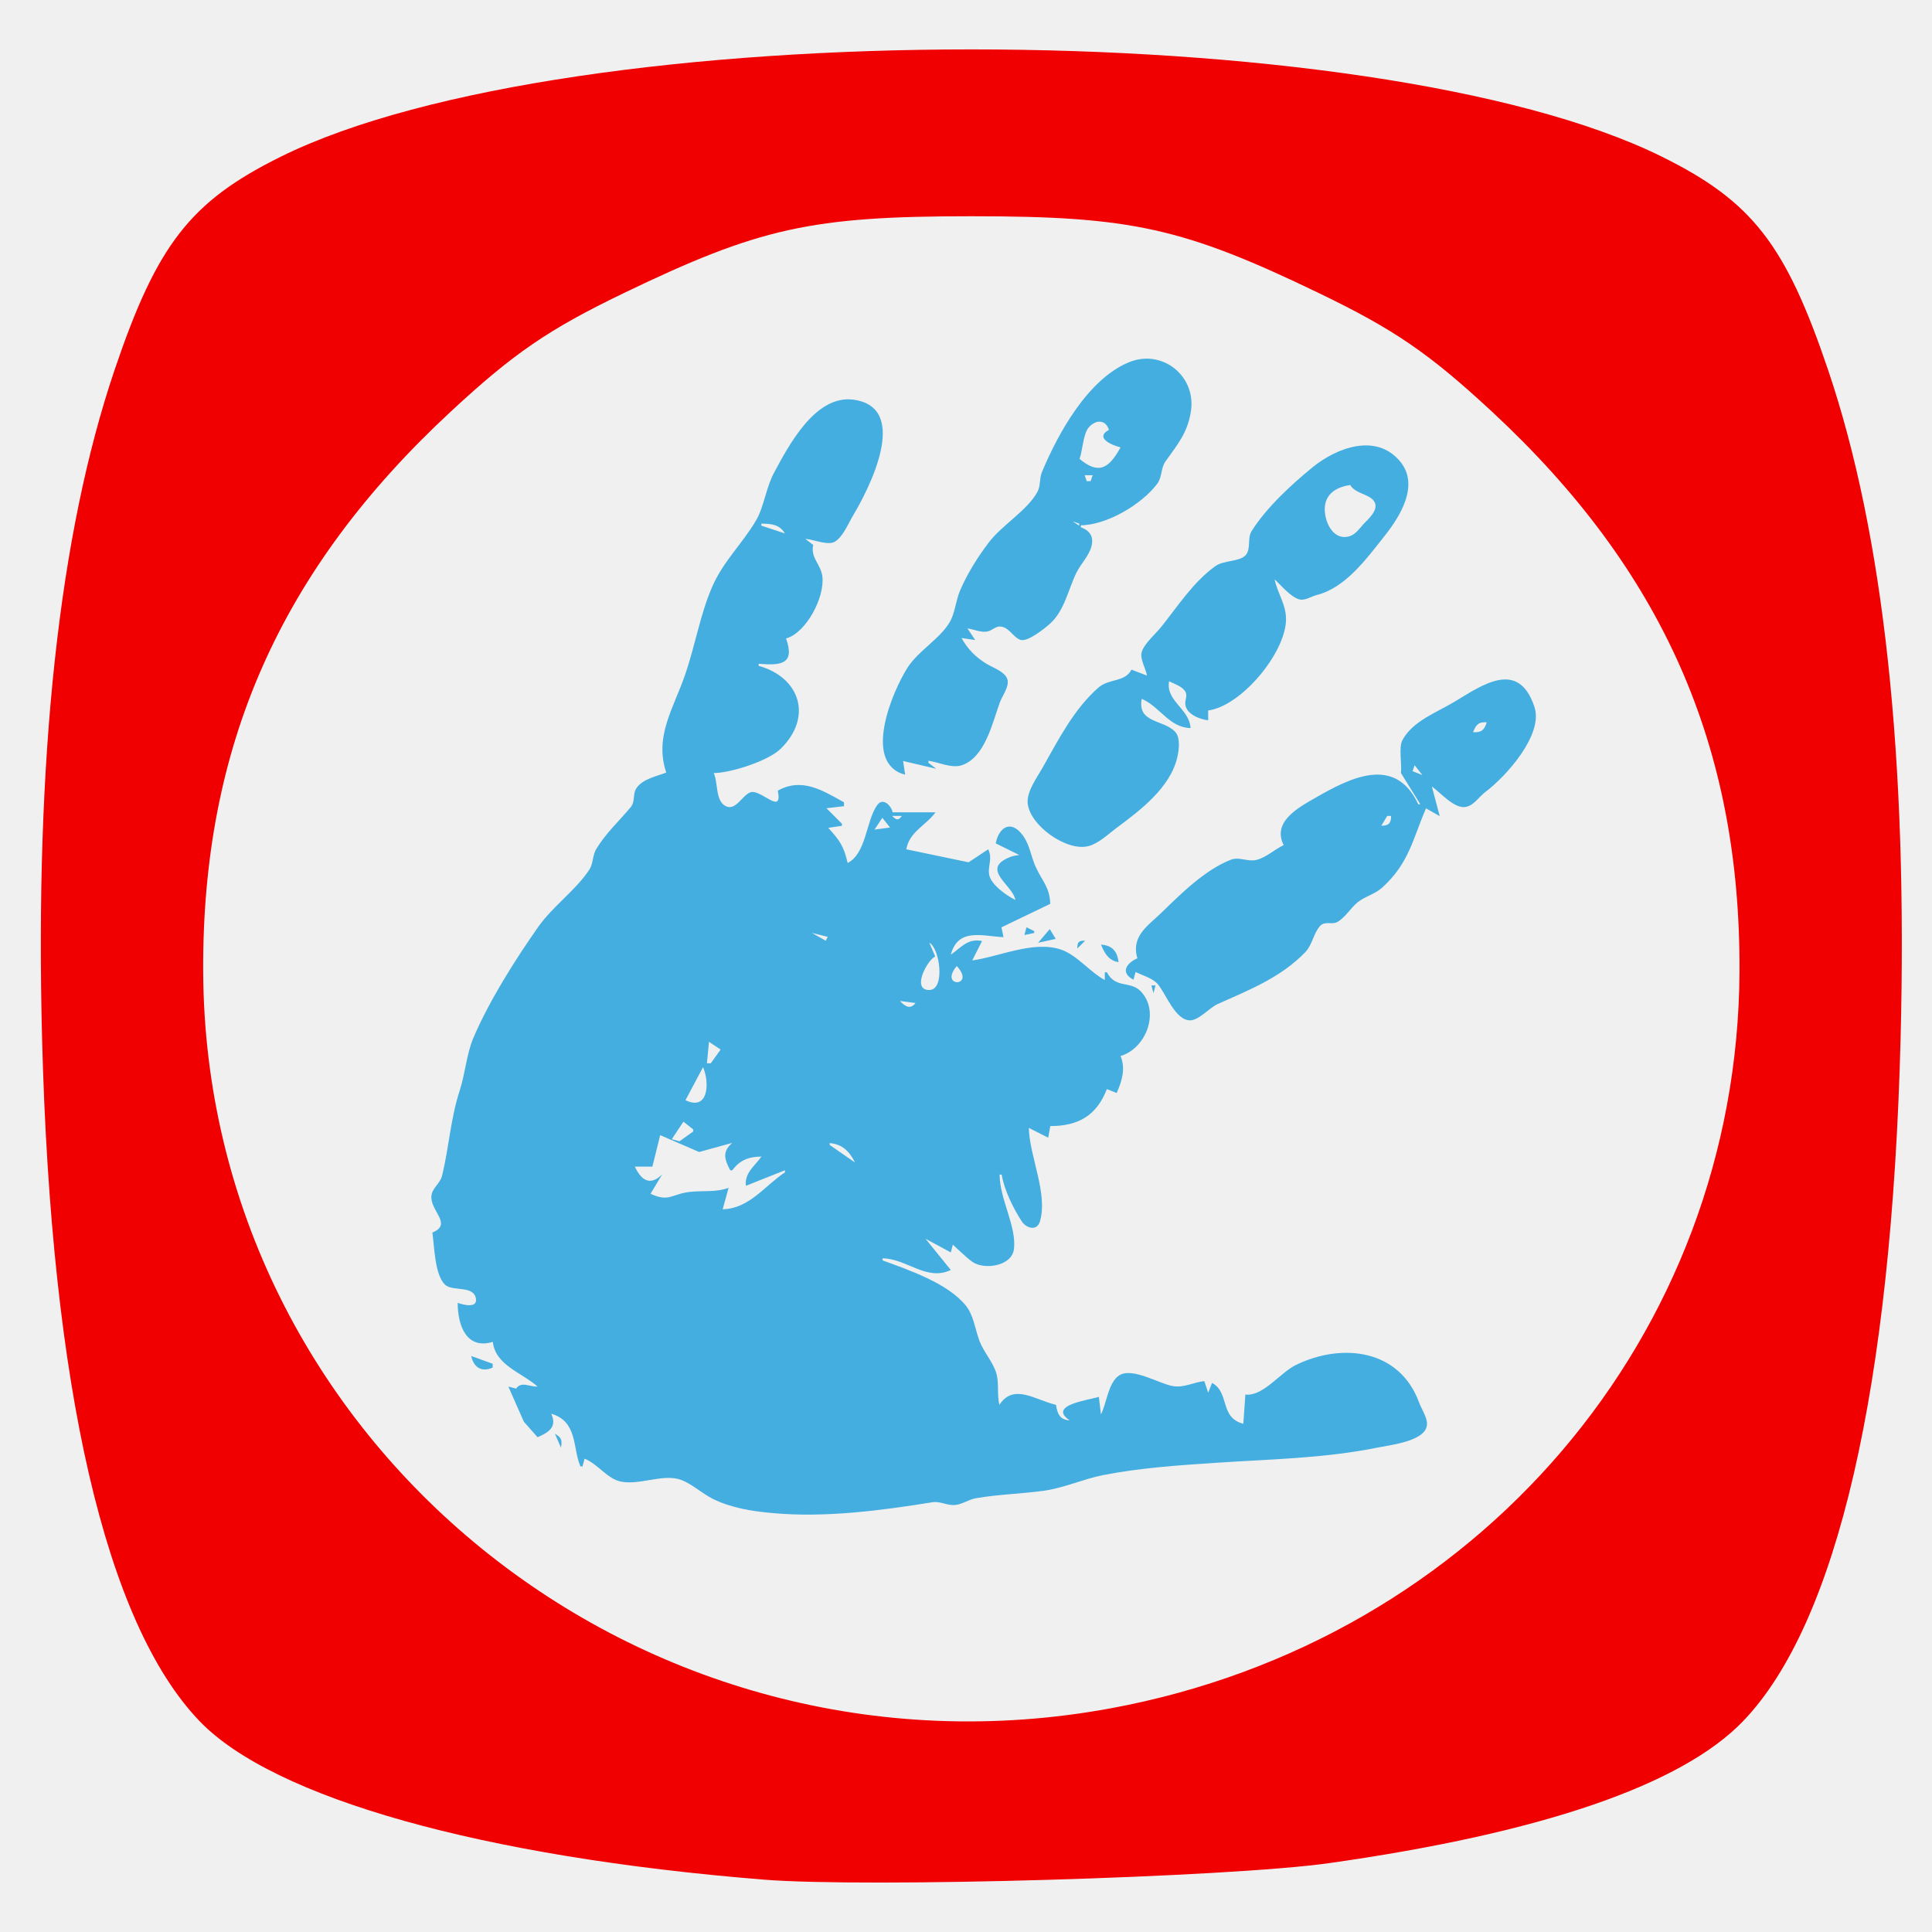
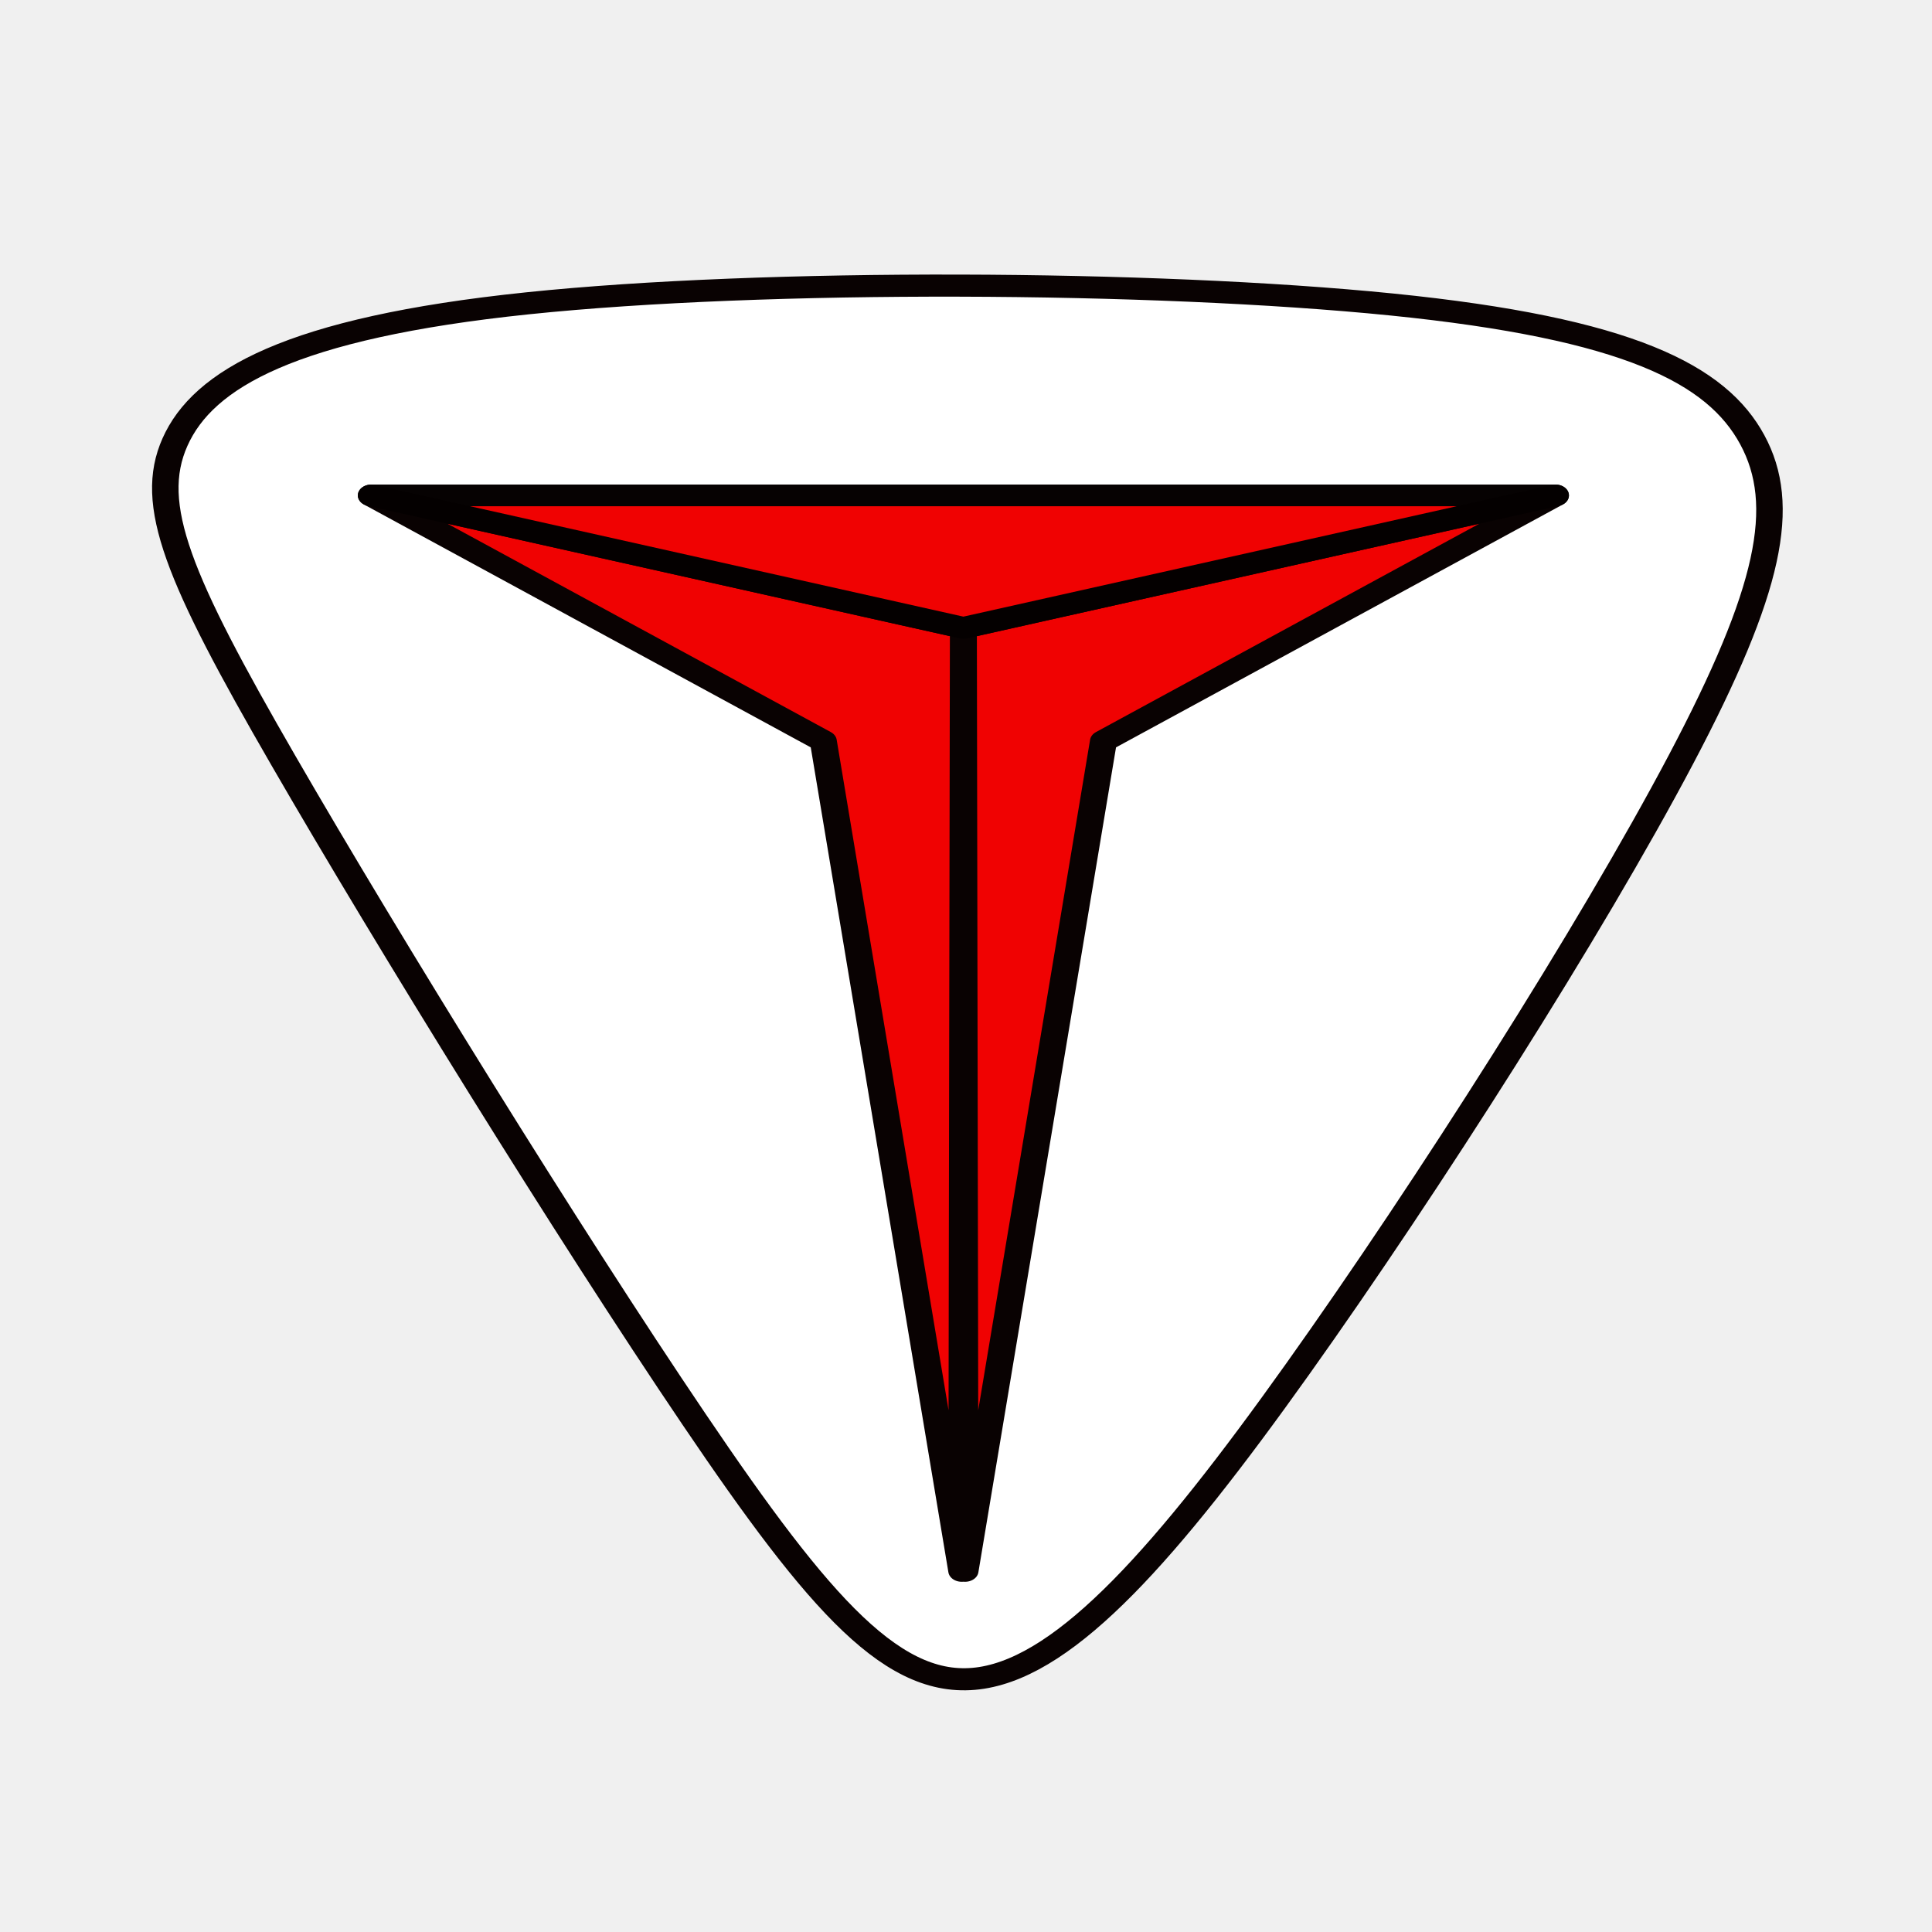
<svg xmlns="http://www.w3.org/2000/svg" width="32" height="32" viewBox="0 0 8.467 8.467" version="1.1" id="svg8" xml:space="preserve">
  <defs id="defs2">
    <clipPath clipPathUnits="userSpaceOnUse" id="clipPath941">
      <path id="path943" d="m -100.848,49.812 a 30.944,30.944 0 0 1 -14.469,41.22 30.944,30.944 0 0 1 -41.27,-14.325 30.944,30.944 0 0 1 14.181,-41.32 30.944,30.944 0 0 1 41.369,14.037" />
    </clipPath>
    <clipPath clipPathUnits="userSpaceOnUse" id="clipPath505">
      <path id="path507" style="display:none;fill:#ffff00;stroke-width:0.506;stroke-miterlimit:0.5" d="M -7.848,70.172 H 219.567 V 161.04 H -7.848 Z" />
    </clipPath>
    <clipPath clipPathUnits="userSpaceOnUse" id="clipPath633">
      <rect style="fill:#ffff00;stroke-width:0.506;stroke-miterlimit:0.5" id="rect635" width="225.941" height="166.509" x="0.993" y="-95.354" />
    </clipPath>
    <clipPath clipPathUnits="userSpaceOnUse" id="clipPath971">
-       <ellipse style="display:none;fill:#ff0000;stroke-width:0.548;stroke-miterlimit:0.5" id="ellipse973" cx="27.762" cy="-24.259" rx="50.837" ry="46.046" d="M 78.599,-24.259 A 50.837,46.046 0 0 1 27.762,21.787 50.837,46.046 0 0 1 -23.075,-24.259 50.837,46.046 0 0 1 27.762,-70.304 50.837,46.046 0 0 1 78.599,-24.259 Z" />
-       <path id="lpe_path-effect975" style="fill:#ff0000;stroke-width:0.548;stroke-miterlimit:0.5" class="powerclip" d="M -78.545,-97.899 H 135.912 V 161.876 H -78.545 Z M 78.599,-24.259 A 50.837,46.046 0 0 0 27.762,-70.304 50.837,46.046 0 0 0 -23.075,-24.259 50.837,46.046 0 0 0 27.762,21.787 50.837,46.046 0 0 0 78.599,-24.259 Z" />
+       <ellipse style="display:none;fill:#ff0000;stroke-width:0.548;stroke-miterlimit:0.5" id="ellipse973" cx="27.762" cy="-24.259" rx="50.837" ry="46.046" />
    </clipPath>
    <clipPath clipPathUnits="userSpaceOnUse" id="clipPath985">
-       <rect style="display:none;fill:#ff0000;stroke-width:0.506;stroke-miterlimit:0.5" id="rect987" width="245.589" height="90.868" x="-89.875" y="72.137" />
-       <path id="lpe_path-effect989" style="fill:#ff0000;stroke-width:0.506;stroke-miterlimit:0.5" class="powerclip" d="M -78.545,-97.899 H 135.912 V 161.876 H -78.545 Z M -89.875,72.137 V 163.005 H 155.714 V 72.137 Z" />
+       <rect style="display:block;fill:#ff0000;stroke-width:0.506;stroke-miterlimit:0.5" id="rect987" width="245.589" height="90.868" x="-89.875" y="72.137" />
    </clipPath>
  </defs>
  <g id="layer1" transform="translate(18.16285,-11.23096)">
-     <g id="g981" transform="matrix(0.05380104,0,0,0.05380104,-15.44892,16.44552)" clip-path="url(#clipPath985)" style="fill:#f00000;fill-opacity:1">
-       <path clip-path="url(#clipPath971)" id="path1049" d="m -60.232,155.573 c -2.437,-2.64 -0.834,-5.33 3.175,-5.33 0.879,0 1.553,-0.48 1.553,-1.105 0,-1.232 -2.656,-1.521 -3.382,-0.368 -0.706,1.12 -1.879,0.88 -1.879,-0.384 0,-0.617 0.832,-1.493 1.848,-1.947 1.48,-0.661 2.229,-0.581 3.758,0.401 1.656,1.064 1.91,1.757 1.91,5.217 0,3.316 -0.222,3.987 -1.315,3.973 -0.723,-0.009 -2.005,0.197 -2.848,0.46 -1.016,0.316 -1.967,0.005 -2.819,-0.916 z m 4.727,-2.382 c 0.913,-1.672 0.323,-1.838 -2.627,-0.738 -1.085,0.405 -1.764,1.068 -1.508,1.474 0.793,1.258 3.289,0.814 4.135,-0.736 z m 5.416,2.529 c -0.926,-0.636 -1.47,-1.494 -1.21,-1.907 0.317,-0.502 0.744,-0.486 1.29,0.05 1.014,0.994 3.281,1.045 3.885,0.087 0.248,-0.393 -0.747,-1.205 -2.211,-1.805 -2.047,-0.839 -2.661,-1.518 -2.661,-2.944 0,-2.456 2.514,-3.836 4.981,-2.734 0.981,0.438 1.784,1.301 1.784,1.918 0,1.357 -0.334,1.389 -2.246,0.219 -1.155,-0.707 -1.672,-0.709 -2.385,-0.009 -0.713,0.699 -0.388,1.072 1.5,1.717 3.396,1.161 4.343,3.166 2.397,5.074 -1.829,1.793 -2.899,1.863 -5.124,0.335 z m 13.969,0.376 c -2.734,-1.562 -2.369,-9.538 0.436,-9.538 0.584,0 1.274,-0.829 1.534,-1.842 0.259,-1.013 0.973,-1.842 1.585,-1.842 1.31,0 1.442,0.857 0.303,1.973 -0.579,0.567 -0.233,1.36 1.211,2.775 1.641,1.608 1.933,2.414 1.552,4.279 -0.853,4.184 -3.598,5.922 -6.622,4.194 z m 4.292,-4.748 c 0,-2.492 -0.26,-2.984 -1.684,-3.182 -1.19,-0.166 -1.929,0.294 -2.52,1.565 -1.14,2.453 0.283,5.112 2.564,4.794 1.374,-0.192 1.64,-0.708 1.64,-3.177 z m 21.589,4.38 c -2.456,-1.687 -2.389,-7.2 0.107,-8.804 2.338,-1.502 5.514,-0.397 6.164,2.145 0.677,2.644 -0.118,3.384 -3.638,3.384 -2.961,0 -3.056,0.066 -1.823,1.275 1.077,1.056 1.556,1.119 2.782,0.368 1.908,-1.168 2.253,-1.142 2.253,0.173 0,1.019 -2.157,2.605 -3.542,2.605 -0.349,0 -1.386,-0.516 -2.304,-1.147 z m 4.212,-6.666 c -0.769,-0.754 -1.778,-1.003 -2.792,-0.687 -2.534,0.788 -1.838,1.868 1.205,1.868 2.561,0 2.692,-0.098 1.587,-1.181 z m 21.177,6.34 c -2.156,-2.114 -2.061,-6.903 0.167,-8.433 2.157,-1.481 3.049,-1.445 5.131,0.207 1.029,0.817 1.48,1.713 1.136,2.259 -0.429,0.681 -0.934,0.581 -2.043,-0.402 -1.937,-1.719 -4.015,-0.52 -4.015,2.316 0,2.798 2.076,4.037 3.961,2.364 1.733,-1.538 2.428,-1.594 2.428,-0.195 0,1.176 -2.795,3.358 -4.301,3.358 -0.528,0 -1.637,-0.663 -2.463,-1.474 z m 9.583,0.698 c -1.51,-0.885 -1.742,-3.67 -0.413,-4.972 0.496,-0.486 1.66,-0.884 2.586,-0.884 0.926,0 1.895,-0.334 2.152,-0.742 0.681,-1.08 -1.83,-1.815 -2.835,-0.83 -1.186,1.162 -2.054,1.041 -2.054,-0.286 0,-1.722 3.227,-2.894 5.166,-1.876 1.356,0.711 1.598,1.506 1.598,5.234 0,3.02 -0.294,4.399 -0.94,4.406 -0.517,0.005 -1.616,0.17 -2.443,0.366 -0.827,0.196 -2.095,0.009 -2.819,-0.415 z m 3.961,-2.558 c 1.262,-1.491 0.604,-2.005 -1.805,-1.412 -1.963,0.483 -2.416,1.114 -1.467,2.044 0.843,0.826 2.272,0.55 3.272,-0.632 z m 6.068,1.928 c -3.4,-3.333 -0.852,-10.37 3.378,-9.329 1.558,0.383 1.814,0.184 1.814,-1.41 0,-1.021 0.338,-1.856 0.752,-1.856 0.445,0 0.752,2.702 0.752,6.632 0,4.809 -0.258,6.635 -0.94,6.642 -0.517,0.005 -1.669,0.202 -2.561,0.437 -1.074,0.282 -2.153,-0.094 -3.194,-1.115 z m 5.046,-3.874 c 0.188,-2.206 -0.06,-2.791 -1.351,-3.193 -1.758,-0.547 -3.764,0.704 -3.764,2.348 0,2.159 1.588,4.006 3.245,3.775 1.293,-0.18 1.689,-0.801 1.87,-2.93 z m 5.144,4.179 c -2.534,-2.485 -0.76,-5.532 3.221,-5.532 0.854,0 1.553,-0.342 1.553,-0.76 0,-1.175 -2.255,-1.746 -3.207,-0.812 -1.173,1.15 -2.054,1.045 -2.054,-0.245 0,-1.074 2.18,-2.605 3.709,-2.605 0.441,0 1.478,0.663 2.304,1.474 2.05,2.01 2.195,8.838 0.188,8.853 -0.724,0.005 -2.026,0.197 -2.895,0.426 -0.947,0.249 -2.075,-0.071 -2.819,-0.8 z m 4.514,-2.247 c 0.245,-0.625 0.281,-1.298 0.081,-1.494 -0.669,-0.656 -4.429,1.144 -3.956,1.893 0.721,1.144 3.379,0.871 3.876,-0.399 z m 10.95,2.201 c -1.295,-0.889 -1.671,-1.875 -1.671,-4.38 0,-2.505 0.376,-3.491 1.671,-4.38 2.157,-1.481 3.049,-1.445 5.131,0.207 1.029,0.817 1.48,1.713 1.136,2.259 -0.429,0.681 -0.934,0.581 -2.043,-0.402 -1.937,-1.719 -4.015,-0.52 -4.015,2.316 0,2.798 2.076,4.037 3.961,2.364 2.667,-2.366 3.503,-0.839 0.924,1.689 -1.809,1.774 -2.886,1.843 -5.094,0.327 z m 16.102,0.043 c -2.82,-2.765 -2.045,-8.641 1.251,-9.486 2.468,-0.633 5.029,1.392 5.029,3.975 0,2.068 -0.172,2.194 -3.007,2.194 -1.654,0 -3.007,0.342 -3.007,0.76 0,1.242 2.348,1.748 3.848,0.83 1.621,-0.993 2.17,-1.069 2.154,-0.301 -0.051,2.434 -4.415,3.846 -6.268,2.028 z m 4.777,-6.216 c 0,-0.896 -2.773,-1.752 -3.752,-1.159 -1.488,0.901 -0.722,1.846 1.497,1.846 1.24,0 2.255,-0.309 2.255,-0.687 z m 4.25,5.972 c -0.684,-0.741 -1.244,-1.712 -1.244,-2.158 0,-1.4 2.288,-3.127 4.143,-3.127 0.98,0 1.992,-0.334 2.249,-0.742 0.748,-1.187 -1.939,-1.789 -3.558,-0.797 -1.739,1.065 -2.301,0.745 -1.644,-0.935 0.474,-1.212 1.657,-1.563 4.414,-1.309 2.079,0.191 2.639,1.398 2.652,5.718 0.013,3.644 -0.071,3.793 -2.337,4.237 -3.241,0.635 -3.276,0.629 -4.675,-0.887 z m 4.784,-1.986 c 0.523,-0.618 0.773,-1.297 0.557,-1.51 -0.754,-0.739 -4.33,0.588 -4.33,1.607 0,1.375 2.584,1.308 3.773,-0.098 z m 6.165,2.187 c -1.295,-0.889 -1.67,-1.875 -1.67,-4.38 0,-2.505 0.376,-3.491 1.67,-4.38 2.215,-1.521 3.285,-1.447 5.122,0.354 1.907,1.87 1.164,3.54 -0.8,1.797 -2.176,-1.931 -4.632,-0.781 -4.344,2.034 0.31,3.031 2.295,4.243 4.192,2.56 2.667,-2.366 3.503,-0.839 0.924,1.689 -1.809,1.774 -2.886,1.843 -5.094,0.327 z m 13.704,-0.363 c -1.879,-2.036 -1.84,-6.411 0.072,-8.016 0.806,-0.677 1.84,-1.878 2.298,-2.669 0.458,-0.791 1.472,-1.559 2.255,-1.708 1.36,-0.258 1.365,-0.207 0.108,1.163 -1.616,1.761 -1.663,2.423 -0.172,2.423 2.962,0 3.279,8.048 0.377,9.571 -2.118,1.111 -3.387,0.915 -4.937,-0.765 z m 4.97,-2.267 c 1.248,-2.287 -0.252,-5.245 -2.501,-4.931 -2.942,0.41 -2.806,6.498 0.145,6.498 0.825,0 1.885,-0.705 2.356,-1.567 z m -187.051,-3.407 0.217,-6.448 3.153,-0.225 c 7.556,-0.538 8.638,7.491 1.142,8.477 -2.888,0.38 -3.168,0.604 -3.168,2.53 0,1.163 -0.351,2.114 -0.781,2.114 -0.497,0 -0.702,-2.343 -0.564,-6.448 z m 7.296,-1.545 c 1.015,-1.86 -0.346,-3.061 -3.471,-3.061 -2.255,0 -2.48,0.201 -2.48,2.211 0,2.031 0.212,2.211 2.604,2.211 1.763,0 2.844,-0.44 3.347,-1.361 z m 22.611,3.203 c 0,-2.702 0.328,-4.79 0.752,-4.79 0.424,0 0.752,2.088 0.752,4.79 0,2.702 -0.328,4.79 -0.752,4.79 -0.424,0 -0.752,-2.088 -0.752,-4.79 z m 14.795,4.311 c -0.282,-0.277 -0.514,-2.4 -0.514,-4.719 0,-4.177 0.022,-4.218 2.401,-4.561 1.321,-0.19 3.01,-0.189 3.754,0.001 2.489,0.638 3.852,8.833 1.59,9.563 -0.604,0.195 -0.974,-0.995 -1.127,-3.627 -0.212,-3.627 -0.368,-3.917 -2.108,-3.917 -1.691,0 -1.903,0.332 -2.114,3.316 -0.239,3.365 -0.95,4.856 -1.882,3.943 z m 25.794,-4.311 c 0,-3.335 0.285,-4.793 0.94,-4.8 0.517,-0.005 1.669,-0.202 2.561,-0.437 2.723,-0.716 4.767,2.004 4.767,6.342 0,2.027 -0.338,3.685 -0.752,3.685 -0.413,0 -0.752,-1.263 -0.752,-2.807 0,-3.656 -1.454,-5.648 -3.628,-4.972 -1.387,0.431 -1.634,1.059 -1.634,4.143 0,1.999 -0.338,3.635 -0.752,3.635 -0.424,0 -0.752,-2.088 -0.752,-4.79 z m 70.404,4.299 c -0.626,-0.614 -0.659,-6.354 -0.045,-7.923 0.271,-0.691 1.341,-1.166 2.631,-1.166 2.489,0 2.907,1.147 0.671,1.842 -1.236,0.384 -1.503,1.115 -1.503,4.103 0,3.38 -0.535,4.339 -1.754,3.144 z m 36.058,-0.019 c -0.264,-0.259 -0.481,-2.406 -0.481,-4.77 0,-3.33 0.254,-4.299 1.127,-4.299 0.876,0 1.127,0.978 1.127,4.378 0,4.089 -0.646,5.797 -1.774,4.691 z m 14.552,-4.279 c 0,-3.335 0.285,-4.793 0.94,-4.8 0.517,-0.005 1.669,-0.202 2.561,-0.437 2.723,-0.716 4.767,2.004 4.767,6.342 0,2.027 -0.338,3.685 -0.752,3.685 -0.413,0 -0.752,-1.263 -0.752,-2.807 0,-3.656 -1.454,-5.648 -3.628,-4.972 -1.387,0.431 -1.634,1.059 -1.634,4.143 0,1.999 -0.338,3.635 -0.752,3.635 -0.424,0 -0.752,-2.088 -0.752,-4.79 z m -161.603,-7.371 c 0,-0.675 0.364,-1.109 0.808,-0.964 0.444,0.145 0.808,0.579 0.808,0.964 0,0.385 -0.364,0.819 -0.808,0.964 -0.444,0.145 -0.808,-0.289 -0.808,-0.964 z m 146.57,0 c 0,-0.608 0.507,-1.105 1.127,-1.105 0.62,0 1.127,0.497 1.127,1.105 0,0.608 -0.507,1.105 -1.127,1.105 -0.62,0 -1.127,-0.497 -1.127,-1.105 z M 0.209,131.116 c -6.32,-1.55 -9.262,-5.894 -9.711,-14.34 -0.389,-7.321 0.656,-11.382 3.672,-14.273 4.281,-4.103 13.447,-4.975 18.982,-1.805 3.039,1.74 5.755,5.697 5.755,8.386 0,2.054 -0.093,2.102 -4.093,2.102 -3.715,0 -4.184,-0.186 -5.075,-2.009 -1.874,-3.833 -8.229,-4.163 -9.649,-0.501 -0.959,2.472 -0.929,11.076 0.044,12.859 1.986,3.638 7.471,3.584 9.411,-0.093 1.043,-1.978 1.463,-2.149 5.248,-2.149 4.023,0 4.115,0.047 4.115,2.102 0,2.83 -2.797,6.689 -6.013,8.297 -3.188,1.595 -9.228,2.273 -12.686,1.425 z M -64.525,118.924 v -12.159 h -4.51 -4.51 v -3.702 -3.702 l 13.342,0.201 13.342,0.201 v 3.316 3.316 l -4.51,0.368 -4.51,0.368 -0.207,11.975 -0.207,11.975 h -4.115 -4.115 z m 18.791,10.878 c 0,-0.705 2.422,-7.835 5.382,-15.844 l 5.382,-14.562 h 4.803 4.803 l 1.139,2.672 c 2.359,5.536 10.059,26.933 10.059,27.953 0,0.785 -0.986,1.064 -3.77,1.064 -3.569,0 -3.837,-0.138 -5.025,-2.579 l -1.255,-2.579 h -5.864 -5.864 l -1.099,2.579 c -1.051,2.465 -1.267,2.579 -4.896,2.579 -3.106,0 -3.797,-0.233 -3.797,-1.282 z m 17.818,-16.036 c -0.874,-2.635 -1.791,-4.79 -2.038,-4.79 -0.247,0 -1.078,1.741 -1.845,3.869 -0.768,2.128 -1.547,4.283 -1.732,4.79 -0.241,0.658 0.739,0.921 3.434,0.921 h 3.771 z m 51.333,16.077 c 0,-1.207 9.256,-26.58 10.637,-29.157 1.029,-1.921 9.293,-1.861 10.35,0.076 1.336,2.447 10.582,27.897 10.582,29.126 0,0.946 -0.795,1.196 -3.797,1.196 -3.628,0 -3.845,-0.114 -4.896,-2.579 l -1.099,-2.579 h -5.993 -5.993 l -1.099,2.579 c -1.051,2.465 -1.267,2.579 -4.896,2.579 -3.058,0 -3.797,-0.241 -3.797,-1.241 z m 19.344,-12.208 c -0.198,-0.507 -0.99,-2.662 -1.76,-4.79 -0.77,-2.128 -1.598,-3.869 -1.839,-3.869 -0.241,0 -1.03,1.741 -1.755,3.869 -0.724,2.128 -1.491,4.283 -1.703,4.79 -0.28,0.667 0.689,0.921 3.515,0.921 2.812,0 3.801,-0.257 3.542,-0.921 z m 18.99,-2.395 V 99.395 h 3.64 3.64 l 3.956,7.001 c 2.176,3.85 4.074,7.001 4.218,7.001 0.144,0 2.053,-3.162 4.243,-7.026 l 3.98,-7.026 3.758,0.209 3.758,0.209 0.214,14.002 c 0.117,7.701 0.025,14.748 -0.202,15.66 -0.362,1.443 -0.901,1.658 -4.16,1.658 h -3.744 l -0.013,-8.659 -0.013,-8.659 -2.227,3.96 c -3.061,5.445 -3.721,6.096 -5.923,5.841 -1.427,-0.165 -2.5,-1.228 -4.198,-4.157 l -2.282,-3.936 -0.188,6.147 c -0.289,9.43 -0.305,9.463 -4.711,9.463 h -3.744 z m 37.609,14.554 c 0.016,-0.709 2.467,-7.756 5.449,-15.66 l 5.422,-14.37 4.933,-0.215 4.933,-0.215 5.412,14.585 c 2.977,8.022 5.408,15.165 5.402,15.874 -0.009,1.057 -0.697,1.29 -3.807,1.29 -3.628,0 -3.845,-0.114 -4.896,-2.579 l -1.099,-2.579 h -5.864 -5.864 l -1.254,2.579 c -1.188,2.441 -1.456,2.579 -5.025,2.579 -3.1,0 -3.766,-0.229 -3.743,-1.29 z m 19.33,-12.159 c -0.191,-0.507 -0.931,-2.662 -1.644,-4.79 -0.714,-2.128 -1.539,-3.869 -1.835,-3.869 -0.296,0 -1.253,2.155 -2.126,4.79 l -1.588,4.79 h 3.771 c 2.7,0 3.672,-0.261 3.424,-0.921 z M 11.767,56.187 C -11.132,54.343 -28.156,49.559 -34.192,43.272 c -7.656,-7.974 -12.091,-27.177 -12.822,-55.52 -0.592,-22.953 1.374,-41.132 5.894,-54.511 3.467,-10.262 6.19,-13.758 13.552,-17.402 23.54,-11.65 88.954,-11.65 112.494,0 7.362,3.643 10.084,7.14 13.552,17.402 4.521,13.379 6.486,31.558 5.894,54.511 -0.731,28.343 -5.166,47.547 -12.822,55.52 -4.997,5.204 -16.405,9.12 -33.702,11.568 -8.222,1.164 -37.671,2.024 -46.081,1.347 z m 28.291,-13.96 c 29.829,-5.516 51.046,-30.384 51.194,-60.003 0.091,-18.342 -6.259,-32.712 -20.154,-45.607 -5.119,-4.75 -7.972,-6.706 -14.084,-9.654 -11.065,-5.336 -15.295,-6.272 -28.335,-6.272 -13.04,0 -17.27,0.936 -28.335,6.272 -6.112,2.947 -8.966,4.903 -14.084,9.654 -13.895,12.895 -20.245,27.265 -20.154,45.607 0.19,38.272 35.693,67.078 73.953,60.003 z M 5.613,4.102 c -10.969,-10.754 -12.262,-12.282 -12.262,-14.491 0,-2.233 1.599,-4.046 16.724,-18.954 19.595,-19.315 19.333,-19.158 28.656,-17.091 3.359,0.745 6.498,1.363 6.976,1.374 0.478,0.011 2.338,-1.192 4.134,-2.672 1.796,-1.48 4.733,-3.332 6.527,-4.117 8.636,-3.775 10.178,3.356 2.678,12.384 l -3.292,3.963 1.569,6.681 c 0.915,3.895 1.359,7.515 1.066,8.679 -0.317,1.259 -6.935,8.331 -17.904,19.131 C 24.464,14.764 22.877,16.123 20.479,16.123 c -2.364,0 -3.737,-1.11 -14.866,-12.022 z m 33.798,-6.991 c 11.602,-11.414 17.078,-17.307 17.078,-18.377 0,-1.602 -2.169,-11.408 -2.621,-11.852 -0.136,-0.134 -1.632,0.655 -3.323,1.753 -2.115,1.372 -3.075,2.524 -3.075,3.686 0,0.958 -0.877,2.367 -2.021,3.25 -1.648,1.271 -2.862,1.519 -6.577,1.343 l -4.556,-0.216 -0.217,-5.163 c -0.241,-5.729 0.509,-7.367 3.72,-8.125 1.652,-0.39 2.548,0.05 5.157,2.532 l 3.157,3.004 2.216,-1.283 c 3.655,-2.116 5.059,-4.007 4.341,-5.846 -0.964,-2.47 -3.375,-3.609 -12.144,-5.739 -7.593,-1.844 -8.192,-1.889 -10.56,-0.787 -3.474,1.616 -34.381,32.148 -34.381,33.964 0,1.981 23.169,24.656 25.193,24.656 1,0 7.481,-5.85 18.612,-16.802 z m -25.014,4.073 c -1.034,-0.504 -2.514,-2.188 -3.29,-3.743 -1.366,-2.736 -1.368,-3.009 -0.082,-8.469 0.731,-3.103 1.632,-6.222 2.001,-6.932 0.901,-1.73 3.393,-1.635 4.544,0.172 0.891,1.399 1.062,1.335 4.043,-1.533 2.989,-2.876 3.249,-2.974 6.598,-2.482 3.045,0.448 3.646,0.845 4.757,3.139 0.699,1.444 1.329,3.147 1.401,3.784 0.072,0.637 0.378,1.737 0.682,2.446 0.418,0.973 -0.797,2.654 -4.977,6.887 -7.558,7.654 -10.868,9.075 -15.676,6.731 z m 12.778,-7.537 c 3.496,-3.445 5.999,-6.264 5.564,-6.264 -0.436,0 -1.586,0.829 -2.557,1.842 -0.971,1.013 -2.045,1.842 -2.386,1.842 -1.334,0 -0.513,-2.036 1.634,-4.053 1.24,-1.165 2.255,-2.455 2.255,-2.867 0,-0.412 -1.283,0.479 -2.85,1.98 -2.677,2.562 -4.666,3.476 -4.666,2.141 0,-0.323 1.353,-1.883 3.007,-3.466 1.654,-1.583 3.007,-3.212 3.007,-3.619 0,-0.407 -1.45,0.655 -3.223,2.36 -3.006,2.892 -5.045,3.904 -5.045,2.502 0,-0.329 1.015,-1.552 2.255,-2.717 1.24,-1.165 2.255,-2.46 2.255,-2.878 0,-0.418 -1.955,1.136 -4.344,3.454 -2.389,2.318 -4.757,4.214 -5.261,4.214 -0.557,0 -0.918,-1.071 -0.918,-2.727 0,-4.107 -1.271,-2.139 -2.591,4.013 -1.621,7.556 -0.186,10.429 5.238,10.482 1.864,0.019 3.411,-1.1 8.627,-6.241 z m 17.137,-19.676 c 1.507,-1.478 1.02,-2.05 -1.351,-1.585 -1.331,0.261 -2.712,0.069 -3.374,-0.47 -1.669,-1.358 -0.651,-2.224 2.086,-1.774 2.182,0.359 2.287,0.296 1.098,-0.658 -0.723,-0.58 -1.315,-1.393 -1.315,-1.805 0,-1.352 -2.151,-2.536 -3.722,-2.047 -1.323,0.412 -1.539,1.092 -1.539,4.851 v 4.372 h 3.608 c 1.984,0 4.014,-0.398 4.51,-0.884 z m 15.247,-17.871 c 3.831,-6.548 2.431,-8.46 -3.77,-5.152 -2.078,1.109 -4.293,2.574 -4.923,3.256 -1.04,1.127 -0.886,1.513 1.675,4.21 3.277,3.451 3.733,3.3 7.018,-2.314 z" style="display:inline;fill:#f00000;fill-opacity:1;stroke-width:1.2" />
+     <g id="g7419" transform="matrix(0.00153333,0,0,0.00152506,-17.20517,24.55611)" style="fill:none;stroke:#070000;stroke-width:17.334;stroke-miterlimit:4;stroke-dasharray:none;stroke-opacity:1">
+       <g id="g1707" style="fill:#ffffff;fill-opacity:1;stroke:#070000;stroke-width:8.345;stroke-miterlimit:4;stroke-dasharray:none;stroke-opacity:1" transform="matrix(8.3657,0,0,8.251224,5303.666,-13717.44)">
+         <path transform="matrix(1.003535,0,0,0.8533685,368.9138,465.4626)" id="path1705" d="m -1014.169,342.194 c 9.506,-25.554 39.106,-46.51 120.024,-56.6 80.918,-10.09 213.136,-9.312 294.143,0.474 81.007,9.787 110.793,28.581 122.814,55.214 12.021,26.633 6.275,61.1 -24.302,130.52 -30.576,69.42 -85.98,173.784 -130.493,248.747 -44.514,74.963 -78.135,120.519 -107.586,126.025 -29.451,5.505 -54.732,-29.041 -97.859,-105.472 -43.127,-76.431 -104.097,-194.742 -139.877,-268.973 -35.781,-74.232 -46.371,-104.382 -36.865,-129.936 z" style="opacity:0.992;fill:#ffffff;fill-opacity:1;stroke:#070000;stroke-width:9.018;stroke-linecap:round;stroke-linejoin:round;stroke-miterlimit:4;stroke-dasharray:none;stroke-dashoffset:0;stroke-opacity:1;paint-order:normal" />
+       </g>
+       <g id="g1713" transform="matrix(9.236645,0,0,7.477036,6292.107,-5788.228)" style="fill:#f00000;fill-opacity:1;stroke:#070000;stroke-width:8.343;stroke-miterlimit:4;stroke-dasharray:none;stroke-opacity:1">
+         <g id="g8578" style="stroke-width:8.343;stroke-dasharray:none">
+           <path id="path3053" style="opacity:0.992;fill:#f00000;fill-opacity:1;stroke:#070000;stroke-width:8.343;stroke-linecap:round;stroke-linejoin:round;stroke-miterlimit:4;stroke-dasharray:none;stroke-dashoffset:0;stroke-opacity:1;paint-order:normal" d="m -633.929,-204.039 c 0,0 139.86,94.428 139.86,94.428 0,0 42.844,318.93 42.844,318.93 0,0 0.502,-362.435 0.502,-362.435 0,0 -183.206,-50.922 -183.206,-50.922 z m 183.206,50.922 c 0,0 0.502,362.435 0.502,362.435 0,0 42.844,-318.93 42.844,-318.93 0,0 139.86,-94.428 139.86,-94.428 0,0 -183.206,50.922 -183.206,50.922 z" />
+           <path id="path5104" d="m -633.929,-204.04 h 366.412 l -183.206,50.922 z" style="opacity:0.992;fill:#f00000;fill-opacity:1;stroke:#040000;stroke-width:8.343;stroke-linecap:round;stroke-linejoin:round;stroke-miterlimit:4;stroke-dasharray:none;stroke-dashoffset:0;stroke-opacity:1;paint-order:normal" />
+         </g>
+       </g>
    </g>
-     <path style="fill:#43aedf;fill-opacity:1;stroke:none;stroke-width:0.009" d="m -13.426,13.533 v 0.009 c 0.04,0.014 0.058,0.042 0.046,0.085 -0.011,0.04 -0.045,0.074 -0.064,0.111 -0.037,0.074 -0.053,0.169 -0.117,0.226 -0.023,0.021 -0.099,0.082 -0.13,0.071 -0.033,-0.012 -0.048,-0.054 -0.086,-0.058 -0.023,-0.003 -0.039,0.019 -0.061,0.022 -0.027,0.004 -0.058,-0.01 -0.085,-0.014 l 0.034,0.051 -0.06,-0.009 c 0.028,0.05 0.062,0.084 0.111,0.114 0.027,0.016 0.08,0.034 0.09,0.067 0.01,0.03 -0.023,0.074 -0.033,0.101 -0.032,0.088 -0.065,0.243 -0.168,0.276 -0.043,0.014 -0.102,-0.014 -0.145,-0.02 v 0.009 l 0.034,0.026 -0.145,-0.034 0.009,0.06 c -0.189,-0.049 -0.057,-0.364 0.011,-0.47 0.049,-0.075 0.14,-0.124 0.184,-0.198 0.023,-0.039 0.027,-0.093 0.044,-0.135 0.032,-0.076 0.077,-0.148 0.127,-0.214 0.058,-0.077 0.17,-0.141 0.214,-0.223 0.014,-0.026 0.008,-0.058 0.019,-0.085 0.071,-0.171 0.203,-0.41 0.383,-0.483 0.143,-0.058 0.291,0.058 0.271,0.21 -0.013,0.097 -0.058,0.149 -0.112,0.225 -0.021,0.029 -0.014,0.069 -0.037,0.099 -0.069,0.091 -0.222,0.181 -0.336,0.181 m -1.205,0.06 0.034,0.026 c -0.012,0.058 0.032,0.082 0.04,0.137 0.012,0.092 -0.071,0.249 -0.159,0.273 0.04,0.113 -0.021,0.119 -0.12,0.111 v 0.009 c 0.18,0.05 0.239,0.223 0.097,0.363 -0.055,0.054 -0.218,0.106 -0.294,0.107 0.02,0.041 0.006,0.122 0.053,0.145 0.044,0.022 0.073,-0.05 0.109,-0.061 0.046,-0.014 0.141,0.105 0.119,-0.007 0.106,-0.059 0.196,-8.55e-4 0.29,0.051 v 0.017 l -0.077,0.009 0.068,0.068 v 0.009 l -0.06,0.009 c 0.049,0.054 0.068,0.079 0.085,0.154 0.082,-0.042 0.08,-0.183 0.129,-0.253 0.026,-0.037 0.063,0.003 0.068,0.031 h 0.188 c -0.043,0.059 -0.114,0.084 -0.128,0.162 l 0.273,0.057 0.086,-0.057 c 0.02,0.043 -0.002,0.068 0.004,0.11 0.006,0.044 0.078,0.094 0.115,0.112 -0.011,-0.066 -0.154,-0.134 -0.026,-0.187 0.014,-0.006 0.028,-0.008 0.043,-0.01 l -0.103,-0.051 c 0.014,-0.072 0.068,-0.106 0.12,-0.033 0.029,0.04 0.035,0.092 0.055,0.136 0.03,0.065 0.061,0.088 0.064,0.162 l -0.214,0.103 0.009,0.043 c -0.092,-0.004 -0.199,-0.043 -0.231,0.077 0.047,-0.033 0.075,-0.073 0.137,-0.06 l -0.043,0.085 c 0.119,-0.016 0.272,-0.09 0.393,-0.046 0.068,0.025 0.123,0.097 0.188,0.132 v -0.034 h 0.009 c 0.038,0.072 0.102,0.037 0.147,0.082 0.087,0.088 0.027,0.251 -0.087,0.285 0.023,0.055 0.006,0.11 -0.017,0.162 l -0.043,-0.017 c -0.045,0.116 -0.125,0.162 -0.248,0.162 l -0.009,0.051 -0.085,-0.043 c 0.003,0.126 0.084,0.286 0.049,0.409 -0.013,0.045 -0.06,0.031 -0.08,6.35e-4 -0.037,-0.057 -0.077,-0.138 -0.088,-0.205 h -0.009 c 0,0.107 0.074,0.225 0.063,0.325 -0.008,0.077 -0.131,0.094 -0.183,0.057 -0.03,-0.022 -0.057,-0.05 -0.085,-0.075 l -0.009,0.034 -0.111,-0.06 0.111,0.137 c -0.106,0.051 -0.193,-0.05 -0.299,-0.051 v 0.009 c 0.115,0.042 0.285,0.1 0.364,0.197 0.035,0.043 0.041,0.102 0.06,0.154 0.019,0.051 0.06,0.094 0.075,0.145 0.012,0.043 0.002,0.092 0.013,0.137 0.063,-0.096 0.157,-0.021 0.248,0 0.006,0.039 0.017,0.066 0.06,0.068 -0.099,-0.067 0.085,-0.089 0.128,-0.103 l 0.009,0.077 c 0.025,-0.048 0.032,-0.14 0.08,-0.171 0.058,-0.037 0.175,0.037 0.236,0.047 0.048,0.008 0.09,-0.017 0.137,-0.022 l 0.017,0.051 0.017,-0.043 c 0.078,0.042 0.032,0.152 0.137,0.179 l 0.009,-0.128 c 0.078,0.009 0.152,-0.096 0.222,-0.13 0.205,-0.099 0.454,-0.067 0.539,0.164 0.01,0.028 0.035,0.064 0.035,0.094 8.71e-4,0.076 -0.161,0.093 -0.215,0.104 -0.236,0.048 -0.471,0.051 -0.709,0.067 -0.165,0.011 -0.332,0.022 -0.496,0.054 -0.085,0.017 -0.171,0.056 -0.256,0.068 -0.098,0.014 -0.2,0.016 -0.299,0.033 -0.033,0.005 -0.06,0.027 -0.094,0.03 -0.034,0.003 -0.066,-0.018 -0.099,-0.012 -0.224,0.036 -0.471,0.069 -0.704,0.047 -0.089,-0.008 -0.175,-0.022 -0.256,-0.061 -0.05,-0.024 -0.102,-0.075 -0.154,-0.088 -0.074,-0.019 -0.168,0.026 -0.248,0.012 -0.062,-0.011 -0.103,-0.078 -0.162,-0.101 l -0.009,0.034 h -0.009 c -0.035,-0.08 -0.011,-0.197 -0.128,-0.231 0.026,0.057 -0.009,0.081 -0.06,0.103 l -0.06,-0.068 -0.068,-0.154 0.034,0.009 c 0.023,-0.034 0.059,-0.007 0.094,-0.009 -0.068,-0.061 -0.185,-0.093 -0.196,-0.196 -0.114,0.035 -0.154,-0.069 -0.154,-0.171 0.019,0.007 0.087,0.027 0.08,-0.018 -0.01,-0.061 -0.104,-0.03 -0.136,-0.062 -0.045,-0.044 -0.046,-0.167 -0.055,-0.228 0.091,-0.037 -0.012,-0.096 -0.004,-0.162 0.004,-0.033 0.037,-0.053 0.046,-0.085 0.031,-0.125 0.037,-0.25 0.078,-0.376 0.024,-0.074 0.03,-0.16 0.06,-0.231 0.07,-0.163 0.183,-0.342 0.285,-0.487 0.064,-0.09 0.163,-0.159 0.222,-0.248 0.019,-0.028 0.014,-0.064 0.032,-0.093 0.041,-0.068 0.101,-0.123 0.15,-0.182 0.021,-0.025 0.008,-0.057 0.025,-0.083 0.027,-0.041 0.088,-0.052 0.131,-0.069 -0.053,-0.158 0.031,-0.279 0.082,-0.427 0.044,-0.126 0.066,-0.263 0.118,-0.384 0.048,-0.113 0.133,-0.191 0.193,-0.293 0.036,-0.061 0.044,-0.145 0.08,-0.211 0.064,-0.119 0.181,-0.342 0.348,-0.319 0.253,0.035 0.064,0.397 -0.002,0.507 -0.021,0.035 -0.043,0.091 -0.078,0.114 -0.032,0.021 -0.096,-0.01 -0.134,-0.011 m 1.205,-0.35 c 0.082,0.068 0.127,0.044 0.179,-0.051 -0.04,-0.01 -0.114,-0.042 -0.051,-0.077 -0.014,-0.045 -0.057,-0.046 -0.088,-0.011 -0.025,0.028 -0.027,0.101 -0.041,0.139 m 0.854,0.521 c 0.012,0.068 0.054,0.116 0.051,0.188 -0.006,0.144 -0.195,0.373 -0.341,0.393 v 0.043 c -0.036,-0.004 -0.095,-0.026 -0.1,-0.069 -0.003,-0.02 0.011,-0.038 -2.69e-4,-0.057 -0.014,-0.023 -0.047,-0.033 -0.071,-0.045 -0.016,0.086 0.089,0.12 0.094,0.205 -0.094,-0.002 -0.133,-0.093 -0.214,-0.128 -0.02,0.107 0.095,0.09 0.146,0.144 0.025,0.026 0.017,0.081 0.01,0.112 -0.031,0.134 -0.163,0.233 -0.268,0.311 -0.035,0.026 -0.076,0.066 -0.12,0.078 -0.096,0.027 -0.264,-0.093 -0.268,-0.192 -0.002,-0.051 0.043,-0.111 0.067,-0.154 0.069,-0.122 0.136,-0.254 0.243,-0.348 0.046,-0.041 0.117,-0.023 0.145,-0.079 l 0.068,0.026 c -0.005,-0.031 -0.032,-0.073 -0.023,-0.103 0.012,-0.039 0.061,-0.079 0.086,-0.111 0.073,-0.091 0.14,-0.196 0.236,-0.265 0.037,-0.027 0.103,-0.019 0.132,-0.047 0.026,-0.026 0.008,-0.075 0.027,-0.106 0.064,-0.103 0.175,-0.205 0.268,-0.281 0.106,-0.086 0.278,-0.151 0.383,-0.026 0.086,0.103 0.002,0.239 -0.066,0.325 -0.081,0.102 -0.172,0.229 -0.299,0.261 -0.024,0.006 -0.051,0.026 -0.077,0.019 -0.04,-0.012 -0.081,-0.064 -0.111,-0.091 m -0.829,-0.453 0.009,0.026 h 0.017 l 0.009,-0.026 h -0.034 m 1.162,0.043 c -0.05,0.007 -0.099,0.031 -0.109,0.085 -0.011,0.06 0.029,0.164 0.108,0.139 0.025,-0.008 0.044,-0.035 0.061,-0.054 0.02,-0.021 0.063,-0.058 0.049,-0.092 -0.016,-0.039 -0.085,-0.037 -0.109,-0.079 m -1.213,0.162 0.026,0.017 v -0.009 l -0.026,-0.009 m -1.367,0.009 v 0.009 l 0.103,0.034 c -0.023,-0.04 -0.06,-0.042 -0.103,-0.043 m -0.026,0.607 0.009,0.009 -0.009,-0.009 m 2.965,0.547 0.034,0.128 -0.06,-0.034 c -0.058,0.132 -0.073,0.24 -0.193,0.348 -0.031,0.028 -0.073,0.037 -0.106,0.063 -0.031,0.025 -0.054,0.066 -0.088,0.086 -0.025,0.015 -0.055,-0.005 -0.077,0.018 -0.03,0.033 -0.033,0.082 -0.066,0.116 -0.107,0.111 -0.248,0.166 -0.384,0.227 -0.035,0.016 -0.082,0.071 -0.12,0.071 -0.066,-3.22e-4 -0.106,-0.118 -0.142,-0.159 -0.024,-0.027 -0.065,-0.037 -0.097,-0.053 l -0.009,0.034 c -0.059,-0.031 -0.032,-0.072 0.017,-0.094 -0.029,-0.099 0.048,-0.143 0.111,-0.205 0.083,-0.081 0.188,-0.184 0.299,-0.227 0.037,-0.014 0.073,0.01 0.111,10e-4 0.043,-0.01 0.08,-0.046 0.12,-0.065 -0.05,-0.1 0.058,-0.161 0.137,-0.206 0.153,-0.088 0.351,-0.191 0.453,0.027 h 0.009 l -0.085,-0.137 c 0.005,-0.041 -0.011,-0.112 0.007,-0.145 0.046,-0.083 0.147,-0.119 0.224,-0.165 0.121,-0.072 0.283,-0.193 0.354,0.02 0.041,0.122 -0.125,0.306 -0.216,0.374 -0.028,0.021 -0.05,0.06 -0.087,0.065 -0.049,0.007 -0.108,-0.062 -0.145,-0.089 m 0.179,-0.239 c 0.035,0.003 0.05,-0.009 0.06,-0.043 -0.036,-0.003 -0.047,0.011 -0.06,0.043 m -0.256,0.145 -0.009,0.026 0.043,0.017 -0.034,-0.043 m -0.12,0.222 -0.026,0.043 c 0.032,5.38e-4 0.043,-0.011 0.043,-0.043 h -0.017 m -1.444,0 0.017,0.043 -0.017,-0.043 m -0.726,0 c 0.018,0.018 0.027,0.022 0.043,0 h -0.043 m -0.043,0.009 -0.034,0.051 0.068,-0.009 -0.034,-0.043 m 0.666,0.496 v 0.009 l -0.043,0.009 0.009,-0.034 0.034,0.017 m 0.068,-0.009 0.026,0.043 -0.077,0.017 0.051,-0.06 m -1.042,0.017 0.06,0.034 0.009,-0.017 -0.068,-0.017 m 1.196,0.034 -0.034,0.034 c -5.92e-4,-0.028 0.006,-0.035 0.034,-0.034 m -0.683,0.009 0.026,0.06 c -0.037,0.018 -0.105,0.149 -0.025,0.147 0.07,-0.002 0.045,-0.183 -4.84e-4,-0.207 m 0.829,0.085 c -0.043,-0.007 -0.061,-0.038 -0.077,-0.077 0.049,0.004 0.071,0.028 0.077,0.077 m -0.709,0.017 c -0.081,0.096 0.086,0.093 0,0 m 0.871,0.085 -0.009,0.034 -0.009,-0.034 h 0.017 m -1.119,0.068 c 0.022,0.024 0.046,0.039 0.068,0.009 l -0.068,-0.009 m -0.837,0.179 -0.009,0.094 h 0.017 l 0.043,-0.06 -0.051,-0.034 m -0.026,0.111 -0.077,0.145 c 0.102,0.049 0.106,-0.078 0.077,-0.145 m -0.137,0.316 0.034,0.009 0.06,-0.043 v -0.009 l -0.043,-0.034 -0.051,0.077 m 0.308,-0.026 0.043,-0.026 -0.043,0.026 m -0.359,0.009 -0.034,0.137 h -0.077 c 0.03,0.064 0.069,0.084 0.12,0.034 l -0.051,0.085 c 0.081,0.038 0.093,10e-4 0.171,-0.008 0.06,-0.007 0.113,0.003 0.171,-0.018 l -0.026,0.094 c 0.117,-0.003 0.183,-0.102 0.273,-0.162 v -0.009 l -0.171,0.068 c -0.007,-0.056 0.038,-0.086 0.068,-0.128 -0.055,4.84e-4 -0.094,0.015 -0.128,0.06 h -0.009 c -0.025,-0.048 -0.036,-0.081 0.009,-0.12 l -0.145,0.04 -0.171,-0.074 m 0.743,0.034 v 0.009 l 0.111,0.077 c -0.024,-0.048 -0.056,-0.081 -0.111,-0.085 m 0.325,0.402 0.026,0.034 -0.026,-0.034 m 0.282,0.026 0.026,0.051 -0.026,-0.051 m -1.674,0.436 0.034,0.043 -0.034,-0.043 m -0.41,0.103 v 0.017 c -0.048,0.021 -0.083,-3.77e-4 -0.094,-0.051 l 0.094,0.034 m 0.299,0.367 -0.026,-0.06 c 0.028,0.015 0.033,0.029 0.026,0.06 z" id="path773" />
  </g>
</svg>
